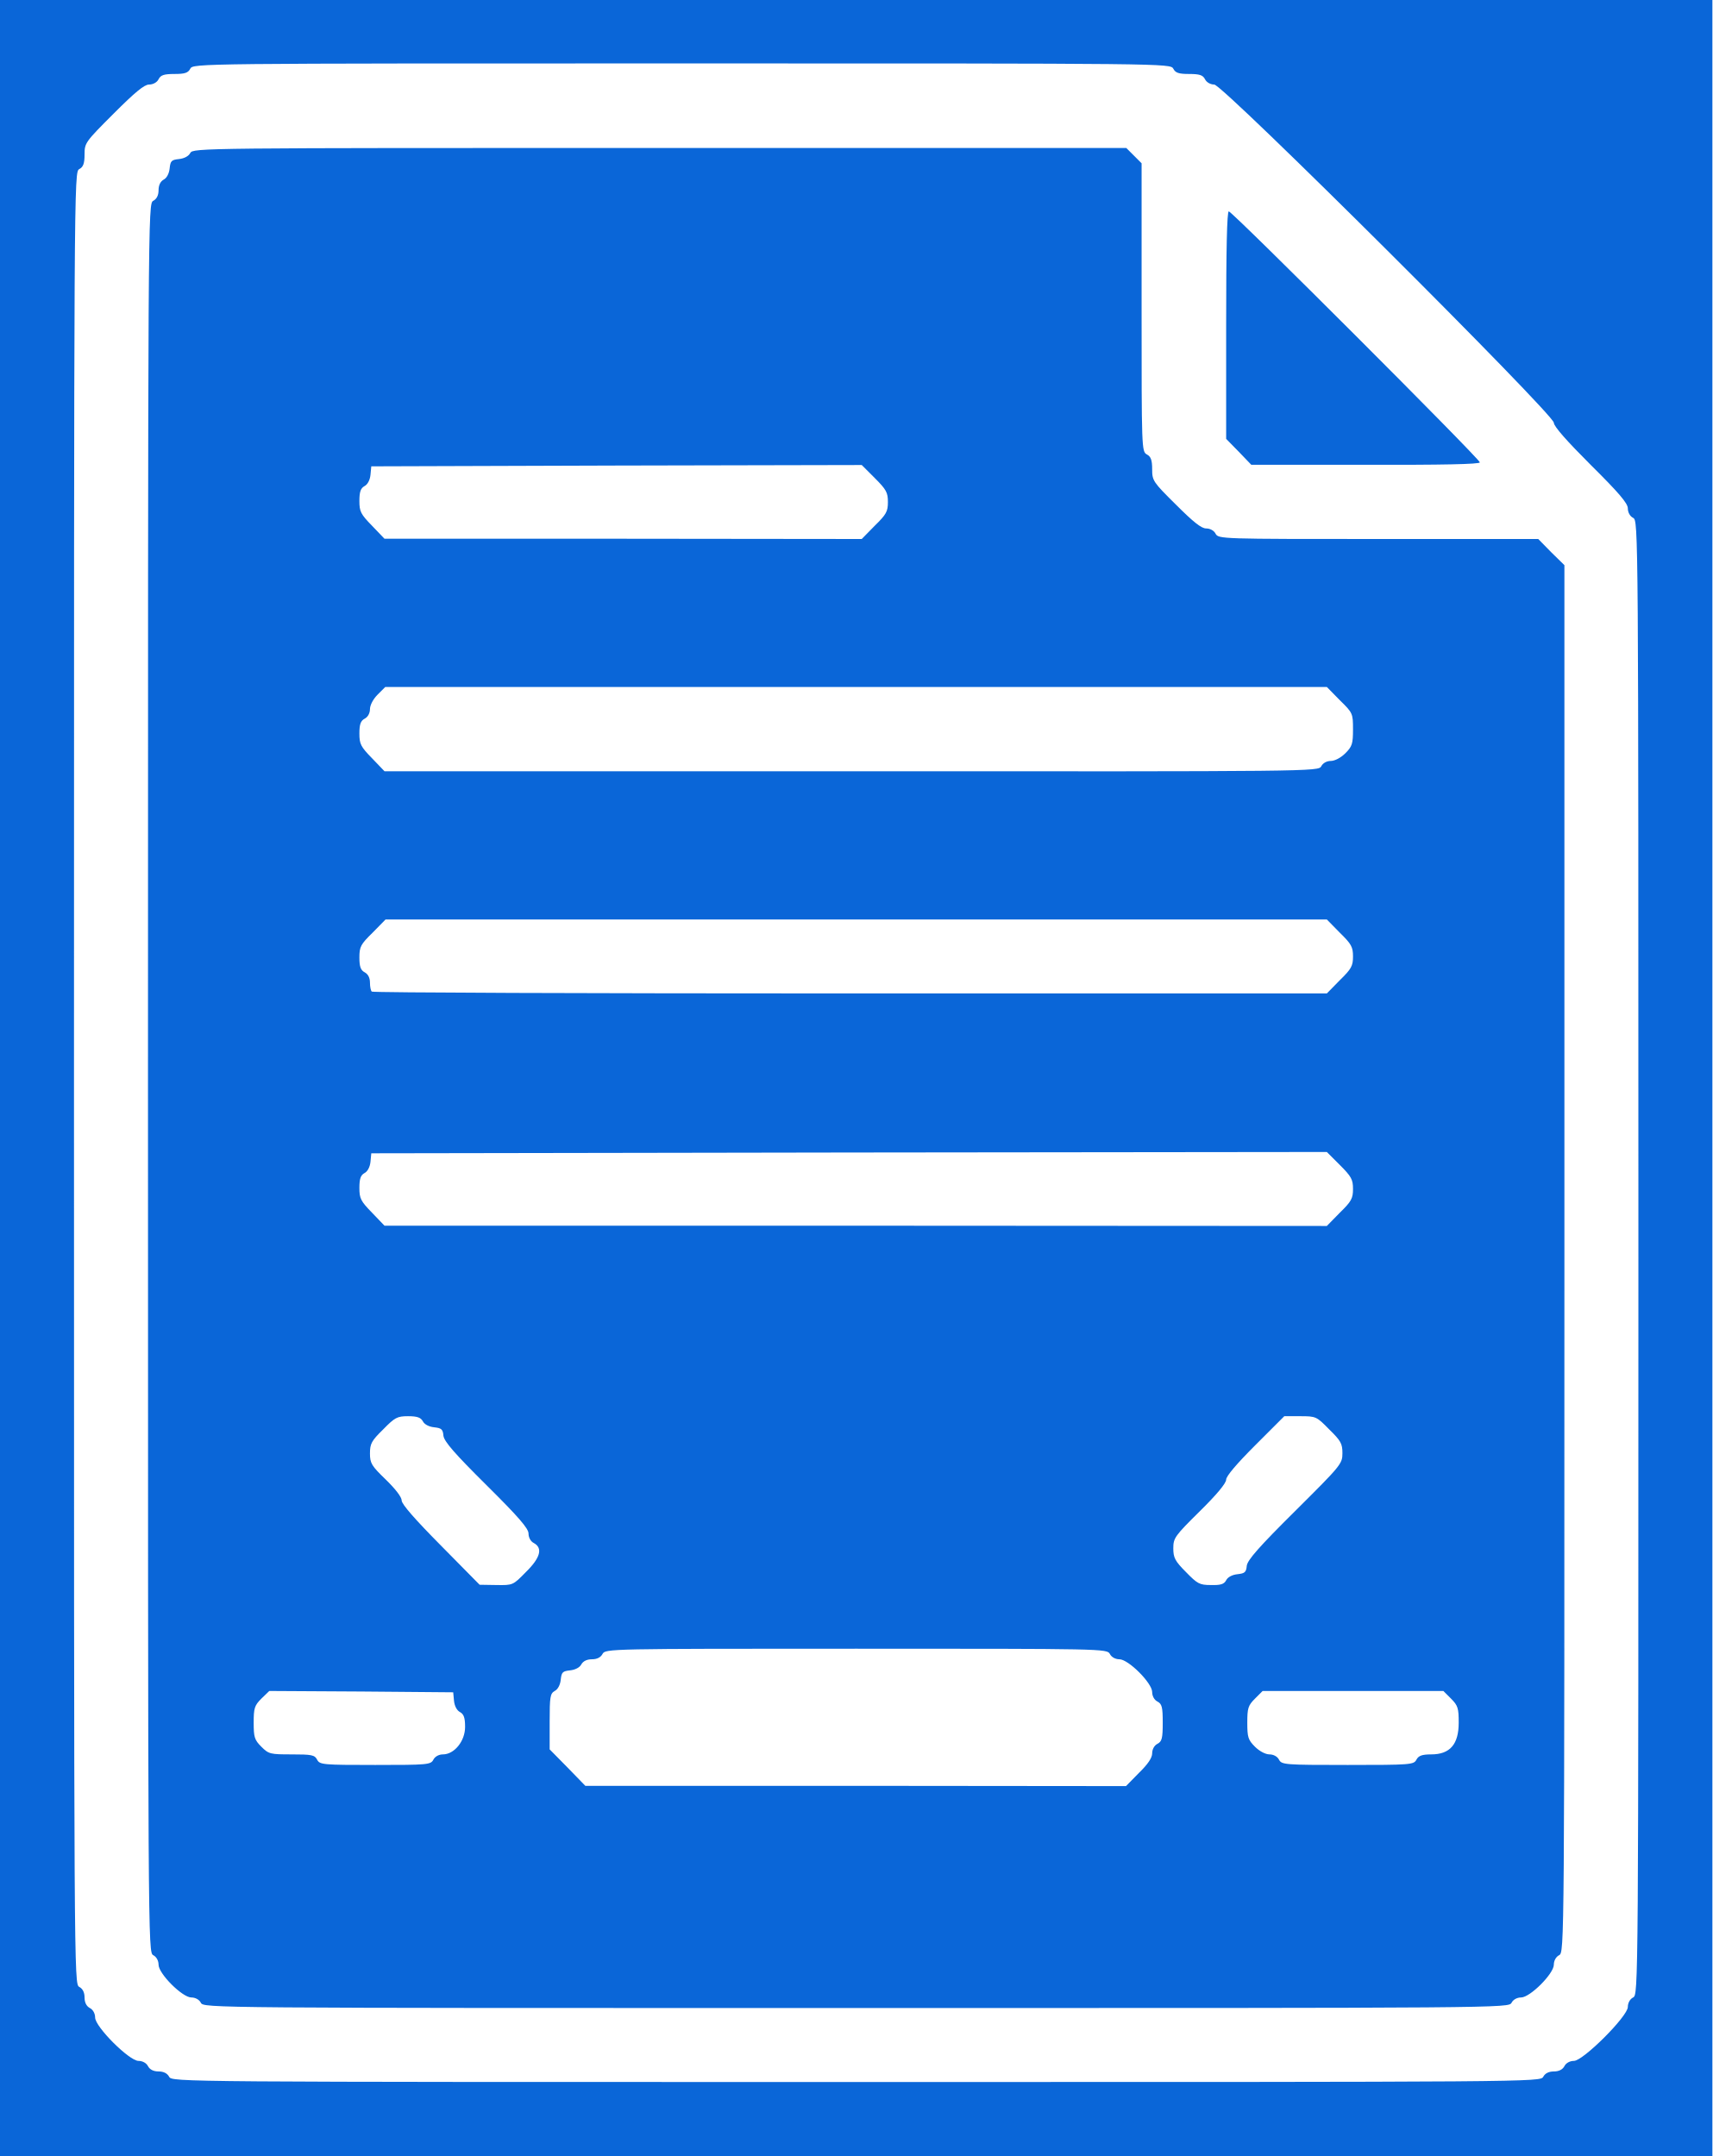
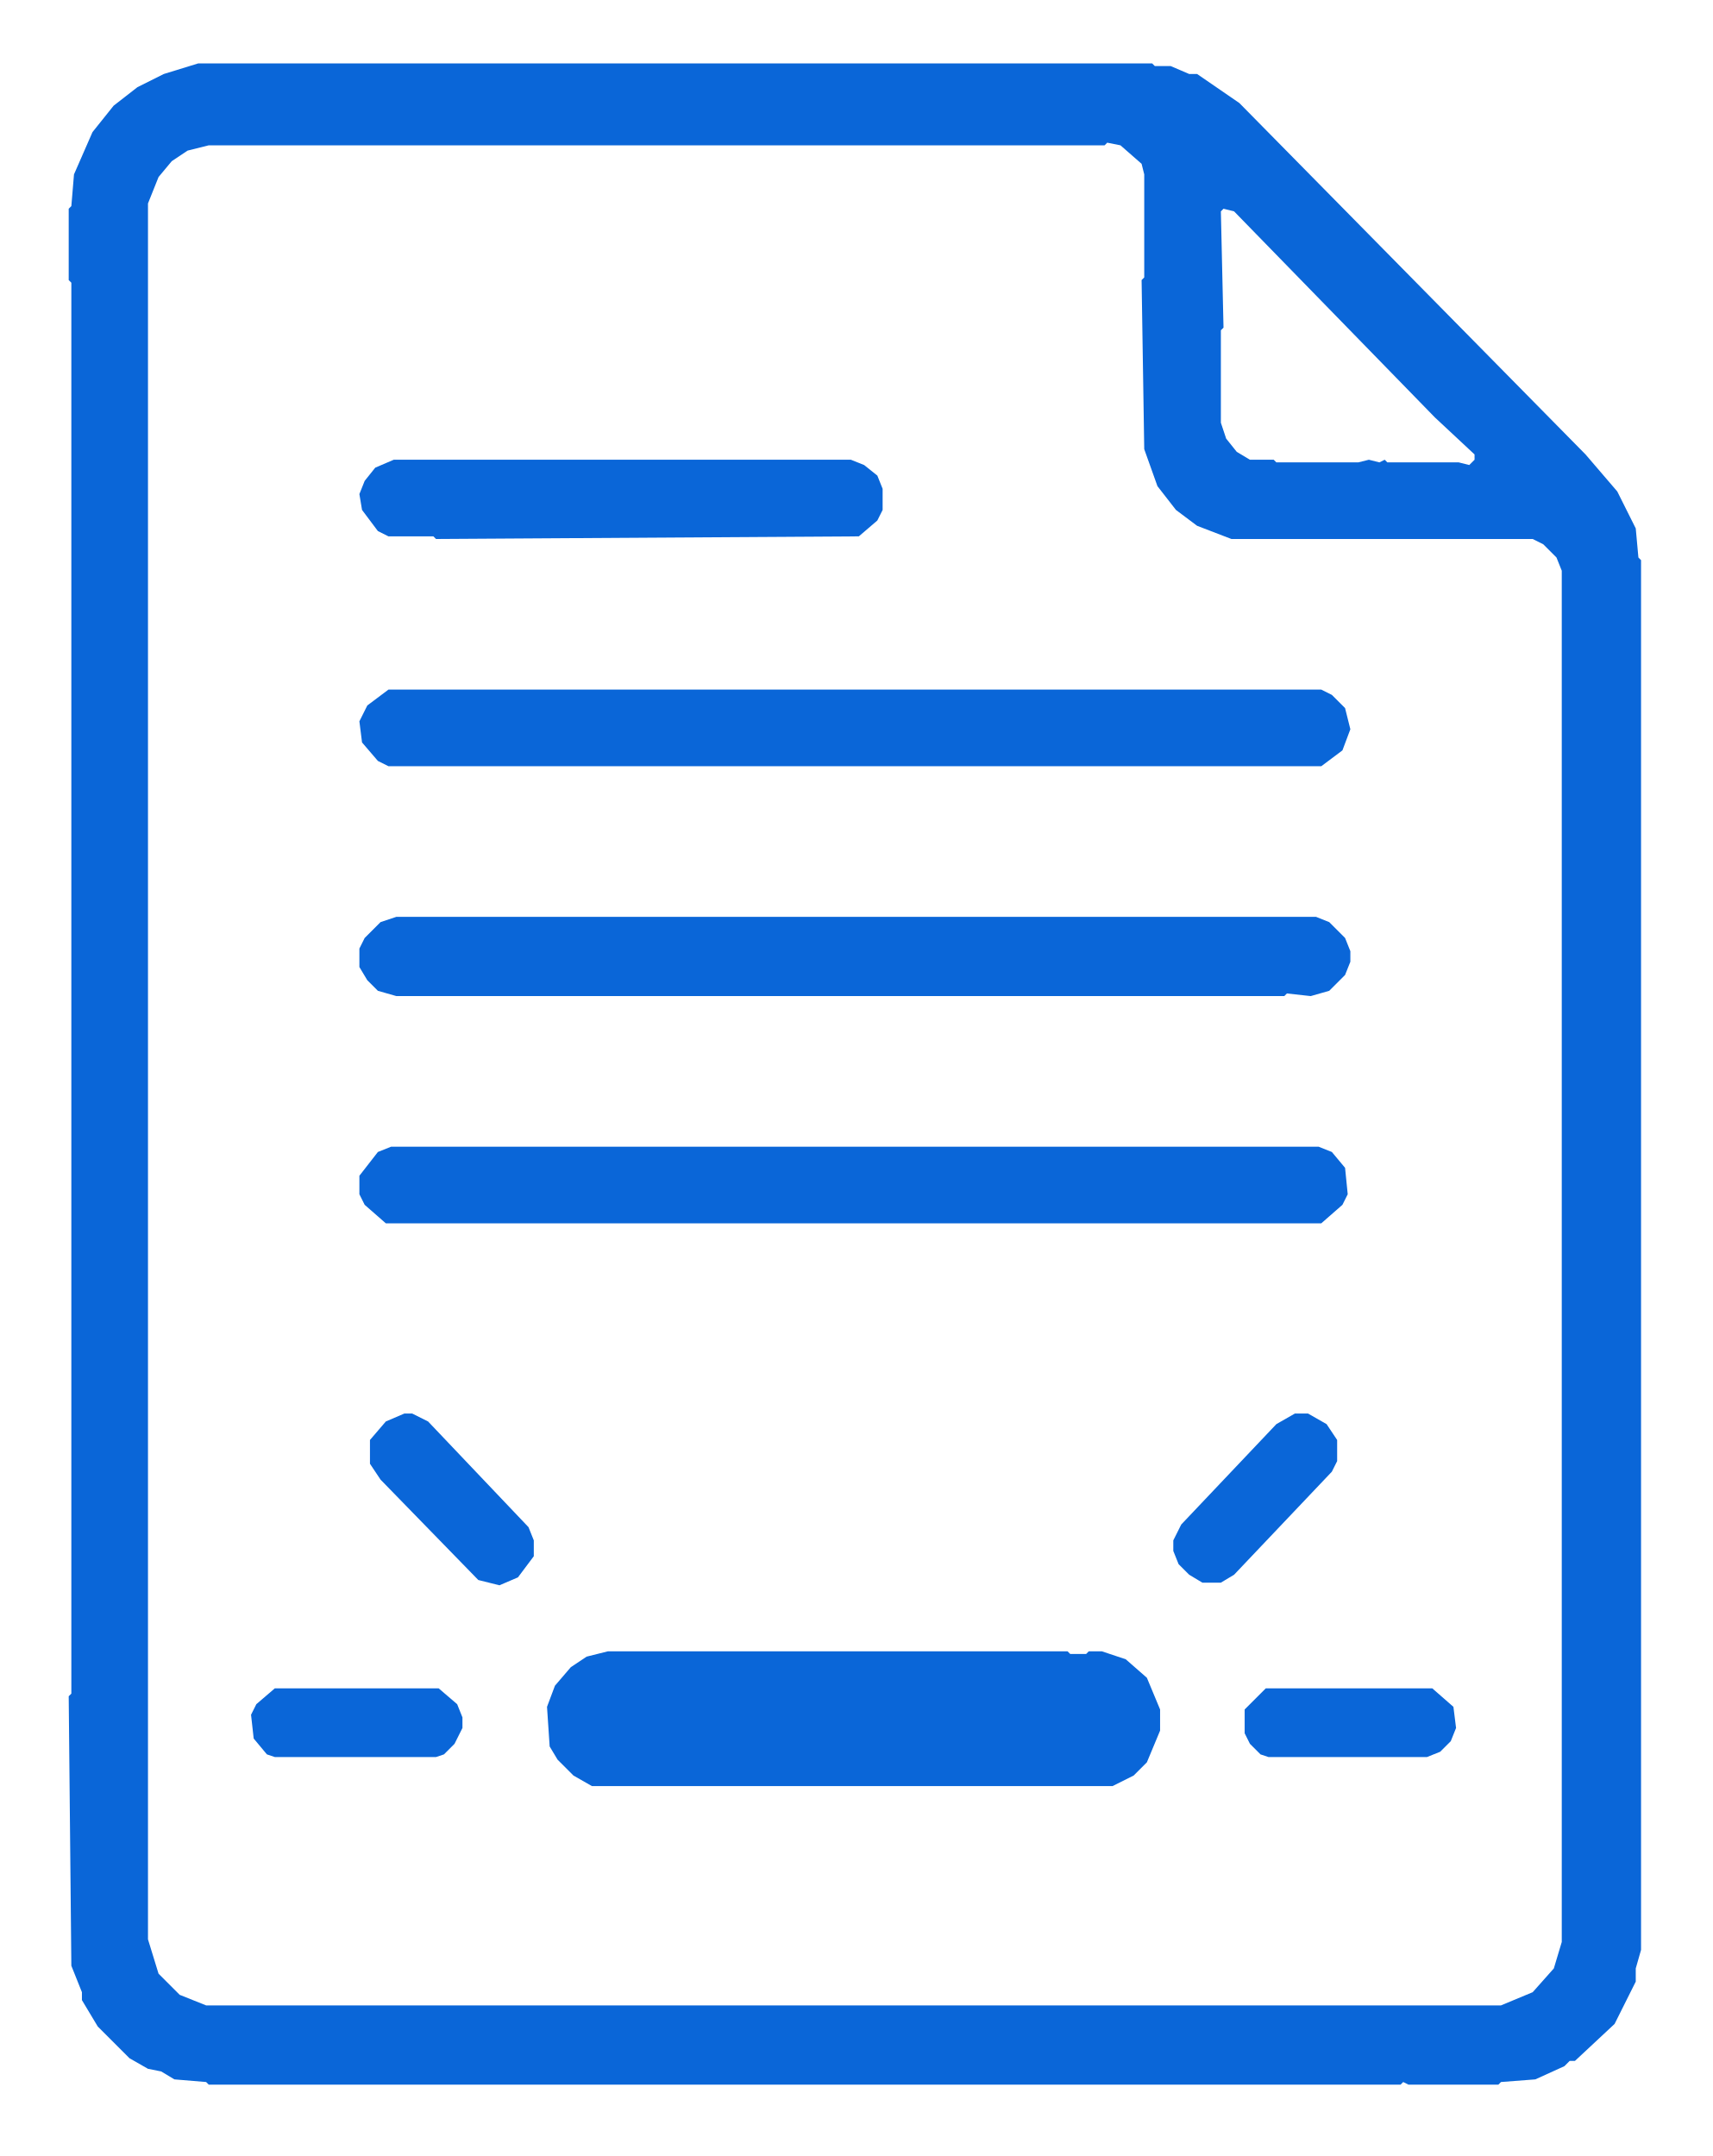
<svg xmlns="http://www.w3.org/2000/svg" viewBox="0 0 648 816">
-   <path fill="#0a66d8" fill-rule="evenodd" d="M0.0 408.0L0.0 0.0L324.0 0.0L648.0 0.0L648.0 408.0L648.0 816.0L324.0 816.0L0.0 816.0L0.0 408.0ZM584.0 786.0C584.7 784.7 586.1 784.0 588.0 784.0C589.9 784.0 591.3 783.3 592.0 782.0C592.6 780.8 594.1 780.0 595.6 780.0C599.1 780.0 616.0 763.1 616.0 759.6C616.0 758.1 616.8 756.6 618.0 756.0C620.0 754.9 620.0 753.9 620.0 476.0C620.0 198.1 620.0 197.1 618.0 196.0C616.8 195.4 616.0 193.9 616.0 192.4C616.0 190.5 612.6 186.5 602.0 176.0C593.1 167.1 588.0 161.4 588.0 160.0C588.0 156.8 462.8 32.0 459.5 32.0C458.1 32.0 456.6 31.2 456.0 30.0C455.2 28.4 453.9 28.0 450.0 28.0C446.1 28.0 444.8 27.6 444.0 26.0C442.9 24.0 441.9 24.0 258.0 24.0C74.1 24.0 73.1 24.0 72.0 26.0C71.2 27.6 69.9 28.0 66.0 28.0C62.1 28.0 60.8 28.4 60.0 30.0C59.4 31.2 57.9 32.0 56.4 32.0C54.6 32.0 51.1 34.9 43.0 43.0C32.3 53.7 32.0 54.1 32.0 58.4C32.0 61.9 31.5 63.2 30.0 64.0C28.0 65.1 28.0 66.1 28.0 408.0C28.0 749.9 28.0 750.9 30.0 752.0C31.3 752.7 32.0 754.1 32.0 756.0C32.0 757.9 32.7 759.3 34.0 760.0C35.2 760.6 36.0 762.1 36.0 763.6C36.0 767.1 48.9 780.0 52.4 780.0C53.9 780.0 55.4 780.8 56.0 782.0C56.7 783.3 58.1 784.0 60.0 784.0C61.9 784.0 63.3 784.7 64.0 786.0C65.1 788.0 66.1 788.0 324.0 788.0C581.9 788.0 582.9 788.0 584.0 786.0ZM76.0 758.0C75.4 756.8 73.9 756.0 72.4 756.0C69.0 756.0 60.0 747.0 60.0 743.6C60.0 742.1 59.2 740.6 58.0 740.0C56.0 738.9 56.0 737.9 56.0 408.0C56.0 78.1 56.0 77.1 58.0 76.0C59.3 75.3 60.0 73.9 60.0 72.0C60.0 70.1 60.7 68.7 61.9 68.0C63.1 67.4 64.0 65.7 64.2 63.7C64.5 60.9 64.9 60.5 67.7 60.2C69.7 60.0 71.4 59.1 72.0 57.9C73.1 56.0 76.0 56.0 249.6 56.0L426.2 56.0L429.1 58.9L432.0 61.8L432.0 116.4C432.0 169.9 432.0 170.9 434.0 172.0C435.5 172.8 436.0 174.1 436.0 177.6C436.0 181.9 436.3 182.4 445.0 191.0C451.5 197.5 454.6 200.0 456.4 200.0C457.9 200.0 459.4 200.8 460.0 202.0C461.1 204.0 462.1 204.0 521.6 204.0L582.1 204.0L587.0 209.0L592.0 213.9L592.0 476.4C592.0 737.9 592.0 738.9 590.0 740.0C588.8 740.6 588.0 742.1 588.0 743.6C588.0 747.0 579.0 756.0 575.6 756.0C574.1 756.0 572.6 756.8 572.0 758.0C570.9 760.0 569.9 760.0 324.0 760.0C78.1 760.0 77.1 760.0 76.0 758.0ZM431.0 671.0C434.4 667.7 436.0 665.3 436.0 663.6C436.0 662.1 436.8 660.6 438.0 660.0C439.7 659.1 440.0 657.9 440.0 652.0C440.0 646.1 439.7 644.9 438.0 644.0C436.8 643.4 436.0 641.9 436.0 640.4C436.0 637.0 427.0 628.0 423.6 628.0C422.1 628.0 420.6 627.2 420.0 626.0C418.9 624.0 417.9 624.0 324.0 624.0C230.1 624.0 229.1 624.0 228.0 626.0C227.3 627.3 225.9 628.0 224.0 628.0C222.1 628.0 220.7 628.7 220.0 629.9C219.4 631.1 217.7 632.0 215.7 632.2C212.9 632.5 212.5 632.9 212.2 635.7C212.0 637.7 211.1 639.4 209.9 640.0C208.2 641.0 208.0 642.2 208.0 651.6L208.0 662.1L214.8 669.0L221.5 675.9L323.8 675.9L426.1 676.0L431.0 671.0ZM164.0 666.0C164.6 664.8 166.1 664.0 167.6 664.0C171.9 664.0 176.0 659.0 176.0 653.6C176.0 650.1 175.5 648.8 174.1 648.0C172.9 647.4 172.0 645.7 171.8 643.7L171.5 640.5L136.7 640.2L101.9 640.0L98.9 642.9C96.3 645.5 96.0 646.5 96.0 652.0C96.0 657.5 96.3 658.5 98.9 661.1C101.7 663.9 102.3 664.0 110.4 664.0C117.9 664.0 119.1 664.2 120.0 666.0C121.0 667.9 122.1 668.0 142.0 668.0C161.9 668.0 163.0 667.9 164.0 666.0ZM536.0 666.0C536.8 664.5 538.1 664.0 541.6 664.0C548.7 664.0 552.0 660.2 552.0 652.0C552.0 646.5 551.7 645.5 549.1 642.9L546.2 640.0L512.0 640.0L477.8 640.0L474.9 642.9C472.3 645.5 472.0 646.5 472.0 652.0C472.0 657.5 472.3 658.5 474.9 661.1C476.6 662.8 478.9 664.0 480.4 664.0C481.9 664.0 483.4 664.8 484.0 666.0C485.0 667.9 486.1 668.0 510.0 668.0C533.9 668.0 535.0 667.9 536.0 666.0ZM199.0 595.0C204.5 589.6 205.5 585.9 202.0 584.0C200.8 583.4 200.0 581.9 200.0 580.4C200.0 578.5 196.2 574.1 184.1 562.1C172.0 550.1 168.1 545.6 167.8 543.4C167.6 540.9 167.0 540.5 164.3 540.2C162.3 540.0 160.6 539.1 160.0 537.9C159.2 536.5 157.9 536.0 154.4 536.0C150.3 536.0 149.4 536.5 145.0 541.0C140.6 545.3 140.0 546.4 140.0 550.1C140.0 553.8 140.6 554.8 146.0 560.0C149.6 563.5 152.0 566.6 152.0 567.9C152.0 569.3 157.1 575.1 166.8 584.9L181.5 599.8L187.8 599.9C194.1 600.0 194.1 600.0 199.0 595.0ZM464.0 598.1C464.6 596.9 466.3 596.0 468.3 595.8C471.0 595.5 471.6 595.1 471.8 592.6C472.1 590.4 476.4 585.5 490.1 571.9C507.5 554.6 508.0 554.0 508.0 550.0C508.0 546.4 507.4 545.3 503.0 541.0C498.2 536.1 498.0 536.0 492.0 536.0L486.0 536.0L475.0 547.0C468.0 554.0 464.0 558.7 464.0 560.0C464.0 561.4 460.3 565.8 454.0 572.0C444.6 581.3 444.0 582.1 444.0 586.0C444.0 589.5 444.6 590.8 448.8 595.0C453.1 599.4 453.9 599.9 458.2 599.9C461.9 600.0 463.2 599.6 464.0 598.1ZM507.0 459.0C511.4 454.7 512.0 453.6 512.0 450.0C512.0 446.4 511.4 445.3 507.0 440.9L502.1 436.0L321.3 436.2L140.5 436.5L140.2 439.7C140.0 441.7 139.1 443.4 137.9 444.0C136.5 444.8 136.0 446.1 136.0 449.6C136.0 453.6 136.5 454.6 140.8 459.0L145.5 463.9L323.8 463.9L502.1 464.0L507.0 459.0ZM507.0 371.0C511.4 366.7 512.0 365.6 512.0 362.0C512.0 358.4 511.4 357.3 507.0 353.0L502.1 348.0L324.0 348.0L145.9 348.0L141.0 353.0C136.5 357.4 136.0 358.3 136.0 362.4C136.0 365.9 136.5 367.2 138.0 368.0C139.3 368.7 140.0 370.1 140.0 371.9C140.0 373.4 140.3 375.0 140.7 375.3C141.0 375.7 222.5 376.0 321.7 376.0L502.1 376.0L507.0 371.0ZM500.0 290.0C500.6 288.8 502.1 288.0 503.6 288.0C505.1 288.0 507.4 286.8 509.1 285.1C511.7 282.5 512.0 281.5 512.0 276.0C512.0 270.0 511.9 269.8 507.0 265.0L502.1 260.0L324.0 260.0L145.8 260.0L142.9 262.9C141.2 264.6 140.0 266.9 140.0 268.4C140.0 269.9 139.2 271.4 138.0 272.0C136.5 272.8 136.0 274.1 136.0 277.6C136.0 281.6 136.5 282.6 140.8 287.0L145.5 291.9L322.2 291.9C497.9 292.0 498.9 292.0 500.0 290.0ZM331.0 199.0C335.4 194.7 336.0 193.6 336.0 190.0C336.0 186.4 335.4 185.3 331.0 180.9L326.1 176.0L233.3 176.2L140.5 176.5L140.2 179.7C140.0 181.7 139.1 183.4 137.9 184.0C136.5 184.8 136.0 186.1 136.0 189.6C136.0 193.6 136.5 194.6 140.8 199.0L145.5 203.9L235.8 203.9L326.1 204.0L331.0 199.0ZM468.8 171.0L464.0 166.1L464.0 123.0C464.0 94.6 464.3 80.0 465.0 80.0C466.3 80.0 560.0 173.7 560.0 175.0C560.0 175.7 545.4 176.0 516.8 175.9L473.5 175.9L468.8 171.0Z" />
+   <path fill="#0a66d8" fill-rule="evenodd" d="M471 647L471 656L473 660L477 664L480 665L540 665L545 663L549 659L551 654L550 646L542 639L479 639ZM95 649L96 658L101 664L104 665L165 665L168 664L172 660L175 654L175 650L173 645L166 639L104 639L97 645ZM207 646L208 661L211 666L217 672L224 676L421 676L429 672L434 667L439 655L439 647L434 635L426 628L417 625L412 625L411 626L405 626L404 625L230 625L222 627L216 631L210 638ZM502 539L495 535L490 535L483 539L447 577L444 583L444 587L446 592L450 596L455 599L462 599L467 596L504 557L506 553L506 545ZM146 538L140 545L140 554L144 560L181 598L189 600L196 597L202 589L202 583L200 578L162 538L156 535L153 535ZM136 445L136 452L138 456L146 463L500 463L508 456L510 452L509 442L504 436L499 434L148 434L143 436ZM136 359L136 366L139 371L143 375L150 377L486 377L487 376L496 377L503 375L509 369L511 364L511 360L509 355L503 349L498 347L150 347L144 349L138 355ZM136 273L137 281L143 288L147 290L500 290L508 284L511 276L509 268L504 263L500 261L147 261L139 267ZM136 187L137 193L143 201L147 203L164 203L165 204L325 203L332 197L334 193L334 185L332 180L327 176L322 174L149 174L142 177L138 182ZM52 33L43 40L35 50L28 66L27 78L26 79L26 106L27 107L27 641L26 642L27 744L31 754L31 757L37 767L49 779L56 783L61 784L66 787L78 788L79 789L530 789L531 788L533 789L567 789L568 788L581 787L592 782L594 780L596 780L611 766L619 750L619 745L621 738L621 212L620 211L619 200L612 186L600 172L469 39L453 28L450 28L443 25L437 25L436 24L75 24L62 28ZM462 80L463 79L467 80L543 158L558 172L558 174L556 176L552 175L525 175L524 174L522 175L518 174L514 175L483 175L482 174L473 174L468 171L464 166L462 160L462 125L463 124ZM424 55L432 62L433 66L433 105L432 106L433 170L438 184L445 193L453 199L466 204L580 204L584 206L589 211L591 216L591 735L588 745L580 754L568 759L78 759L68 755L60 747L56 734L56 77L60 67L65 61L71 57L79 55L418 55L419 54Z" />
</svg>
